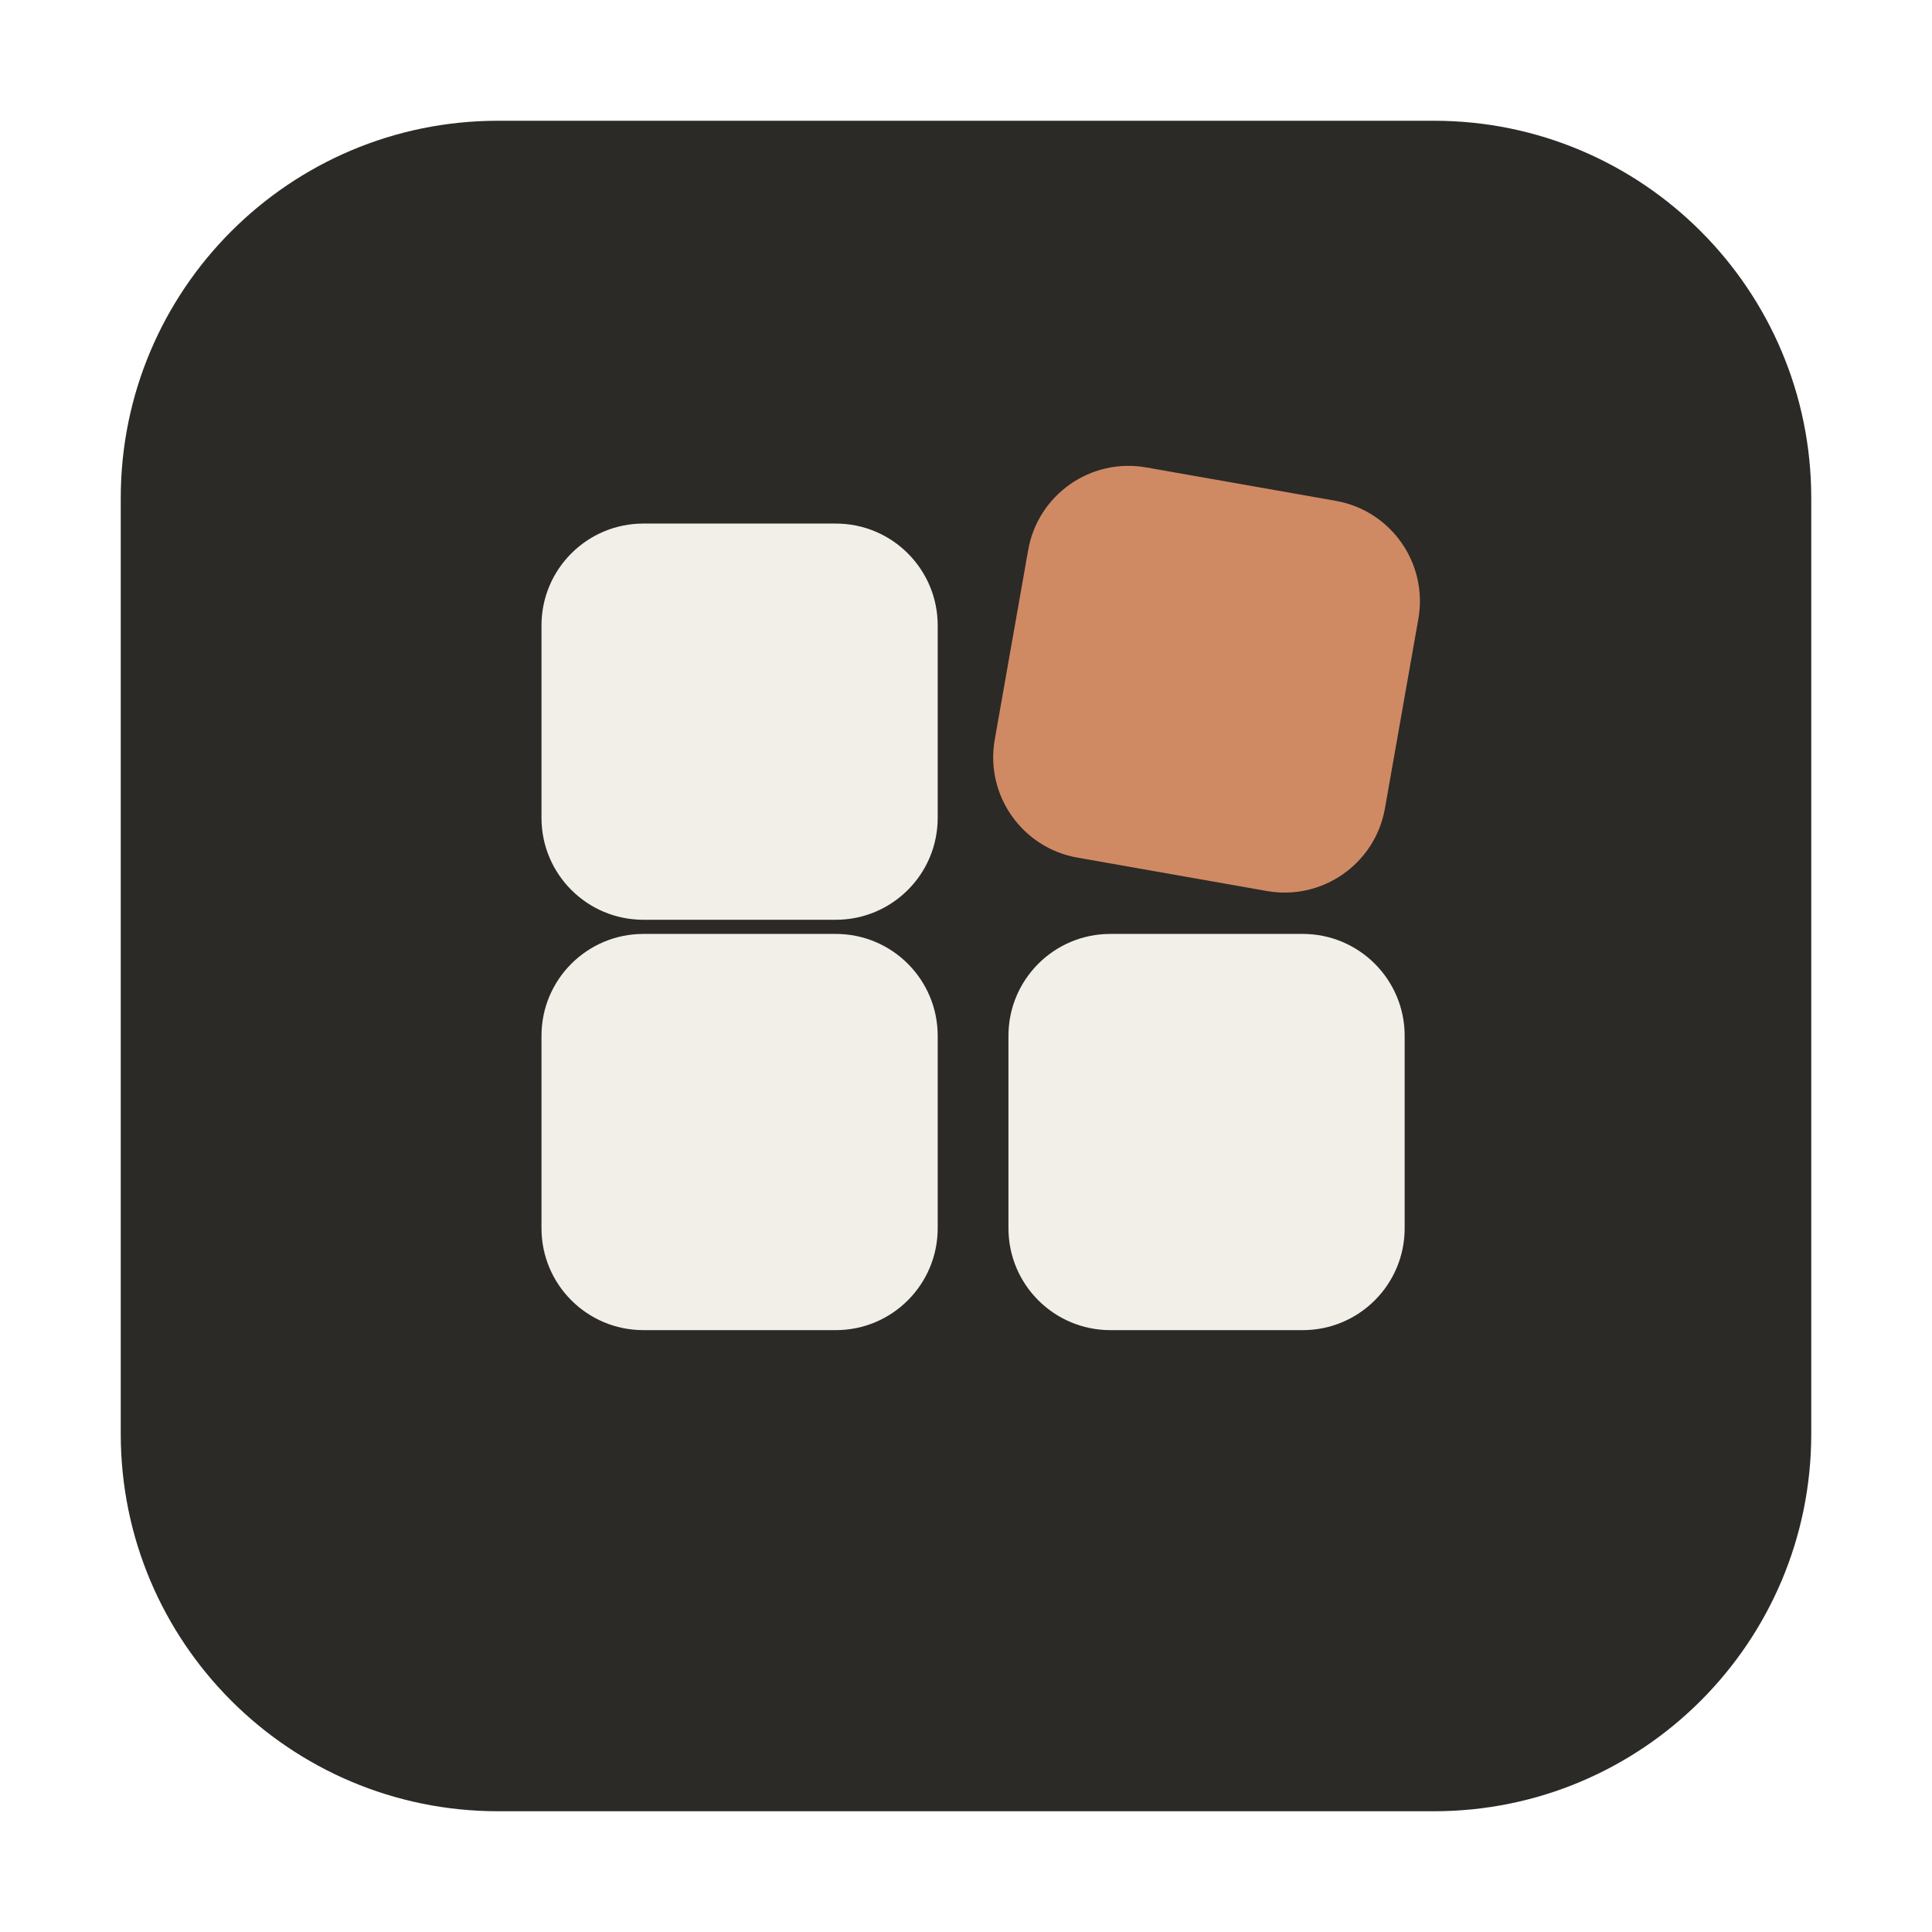
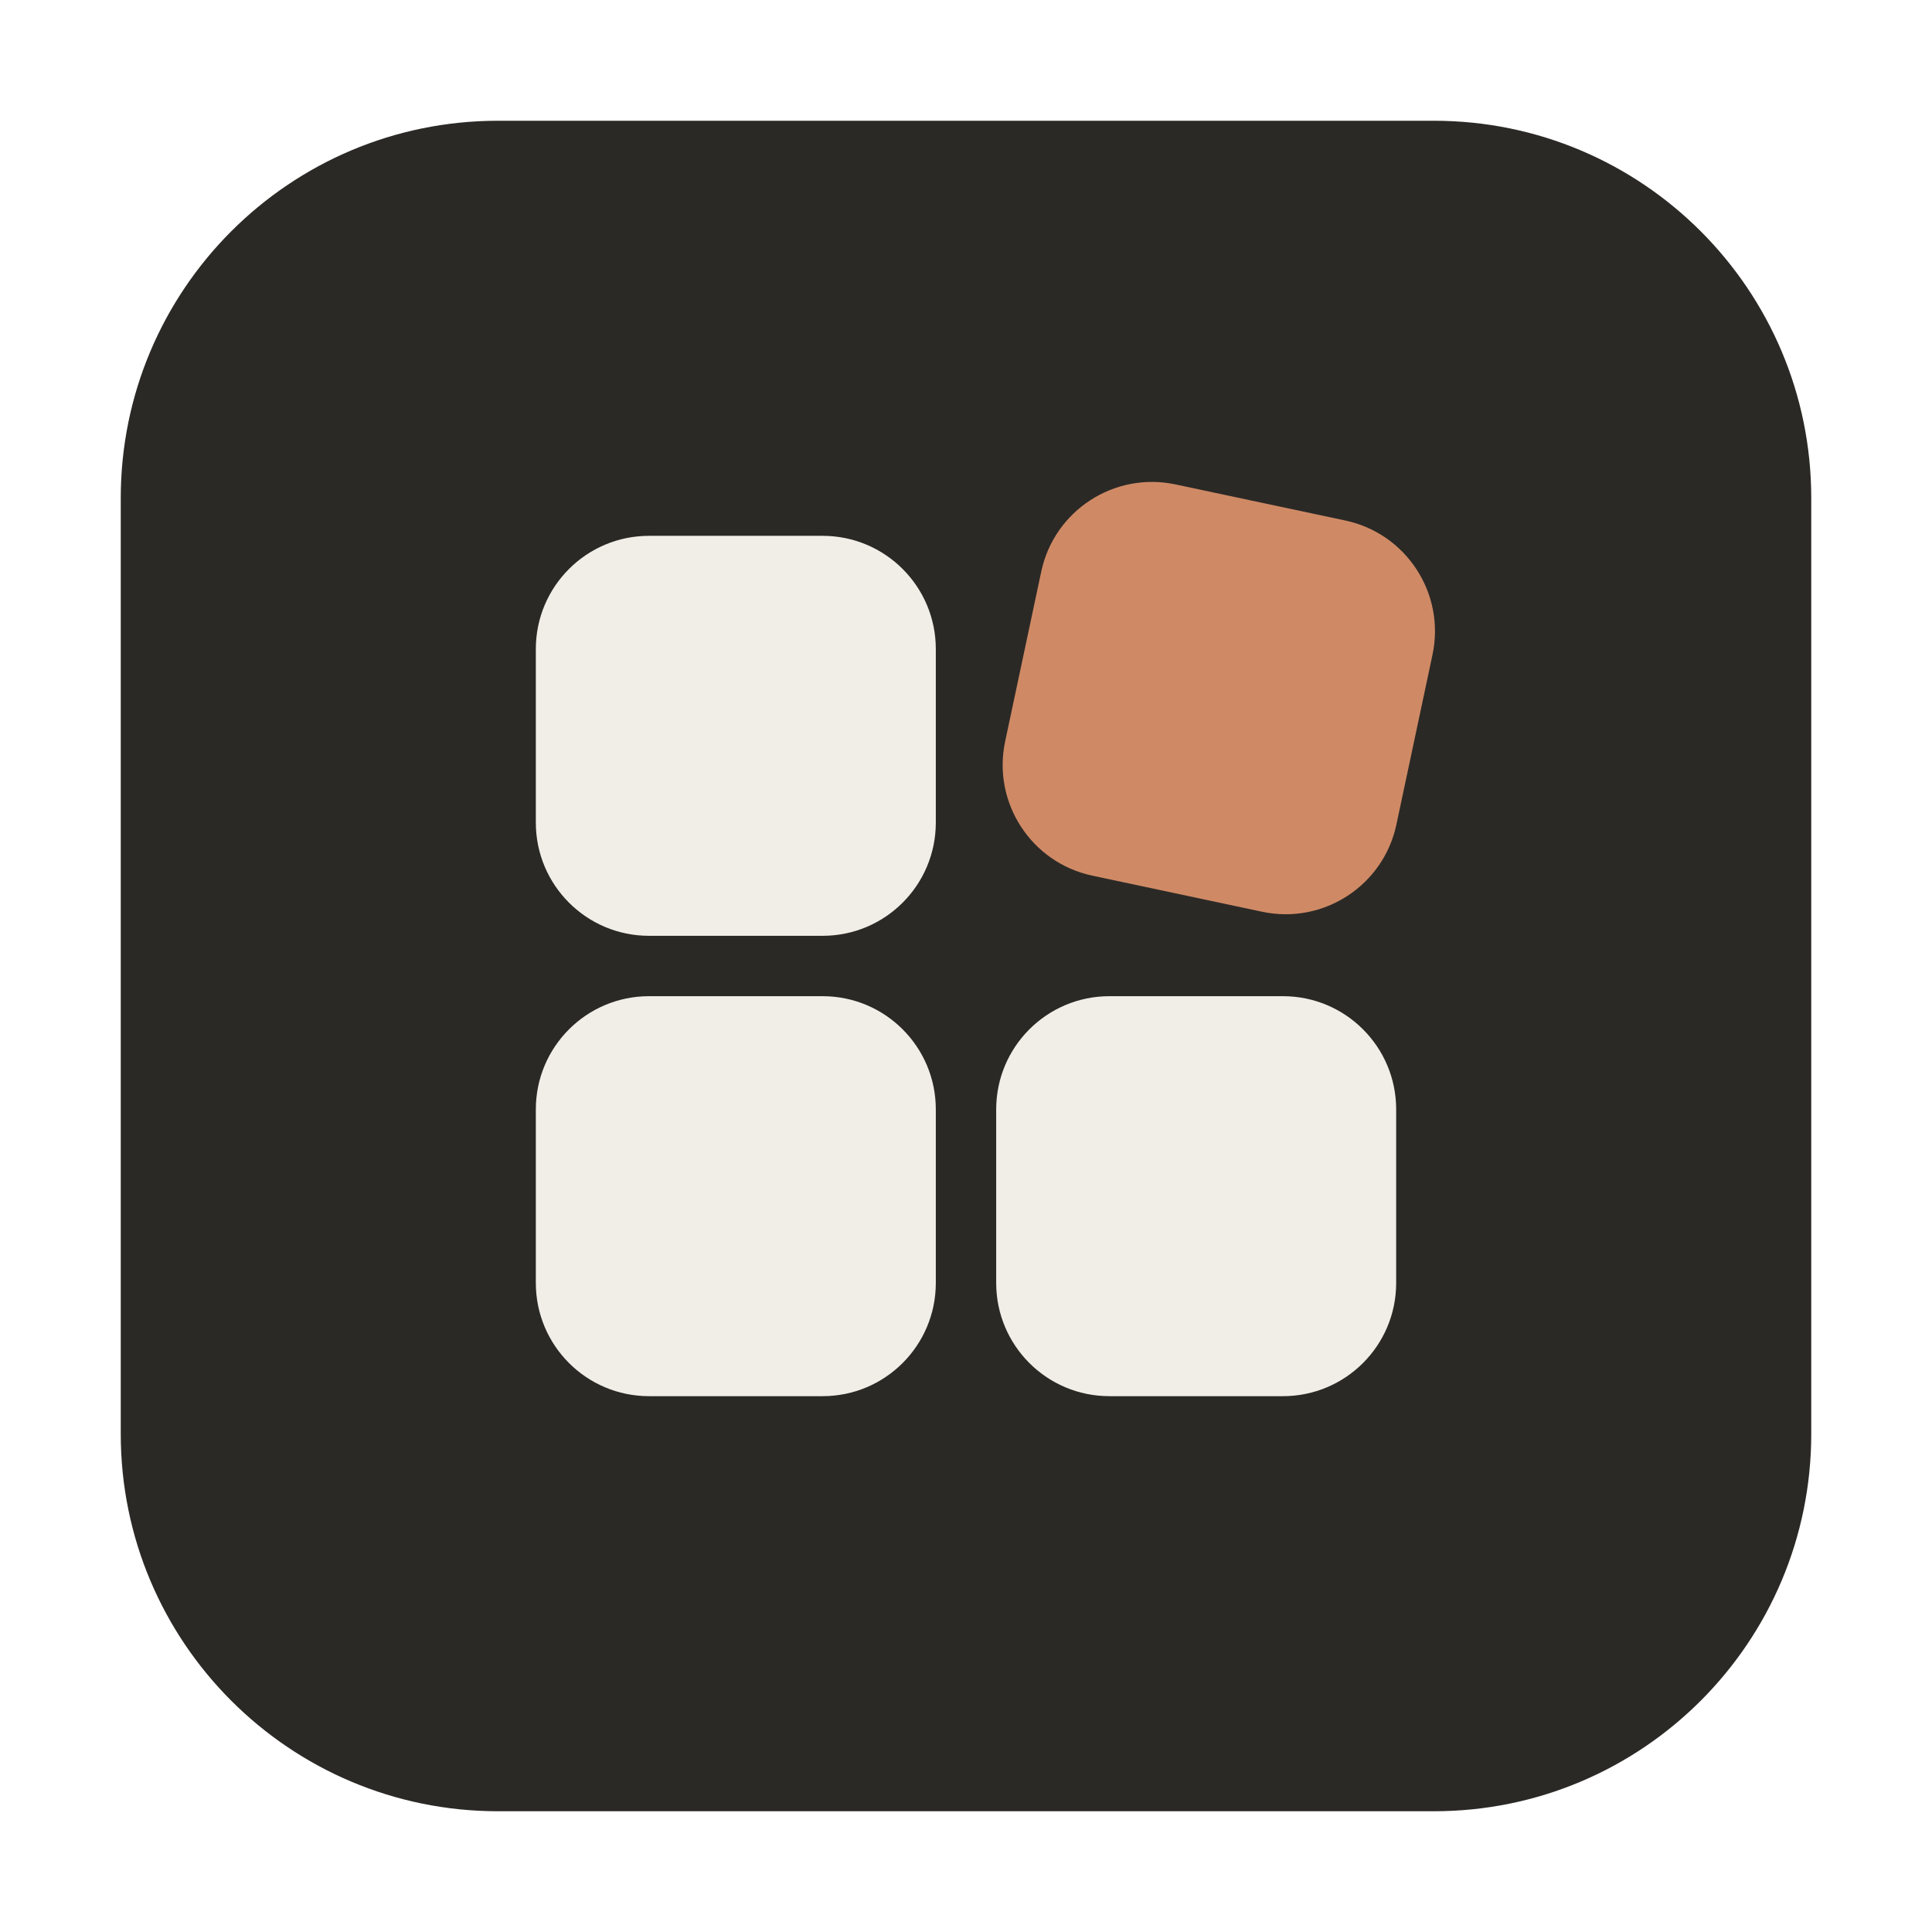
- <svg xmlns="http://www.w3.org/2000/svg" viewBox="0 0 1024 1024">
-   <rect x="64" y="64" width="896" height="896" rx="200" fill="#2b2a26" />
-   <g transform="translate(272 240) scale(15)">
-     <g fill="#f2efe8">
-       <rect x="1" y="17" width="14" height="14" rx="3.6" />
-       <rect x="17.5" y="17" width="14" height="14" rx="3.6" />
-       <rect x="1" y="2.5" width="14" height="14" rx="3.6" />
-     </g>
-     <rect x="17.5" y="1" width="14" height="14" rx="3.6" fill="#cf8a64" transform="rotate(10 24.5 8)" />
+ <svg xmlns="http://www.w3.org/2000/svg" viewBox="0 0 512 512">
+   <rect x="32" y="32" width="448" height="448" rx="100" fill="#2b2926" />
+   <g fill="#f1eee7">
+     <rect x="142" y="142" width="106" height="106" rx="30" />
+     <rect x="142" y="264" width="106" height="106" rx="30" />
+     <rect x="264" y="264" width="106" height="106" rx="30" />
  </g>
+   <rect x="270" y="132" width="106" height="106" rx="30" fill="#cf8a65" transform="rotate(12 323 185)" />
</svg>
